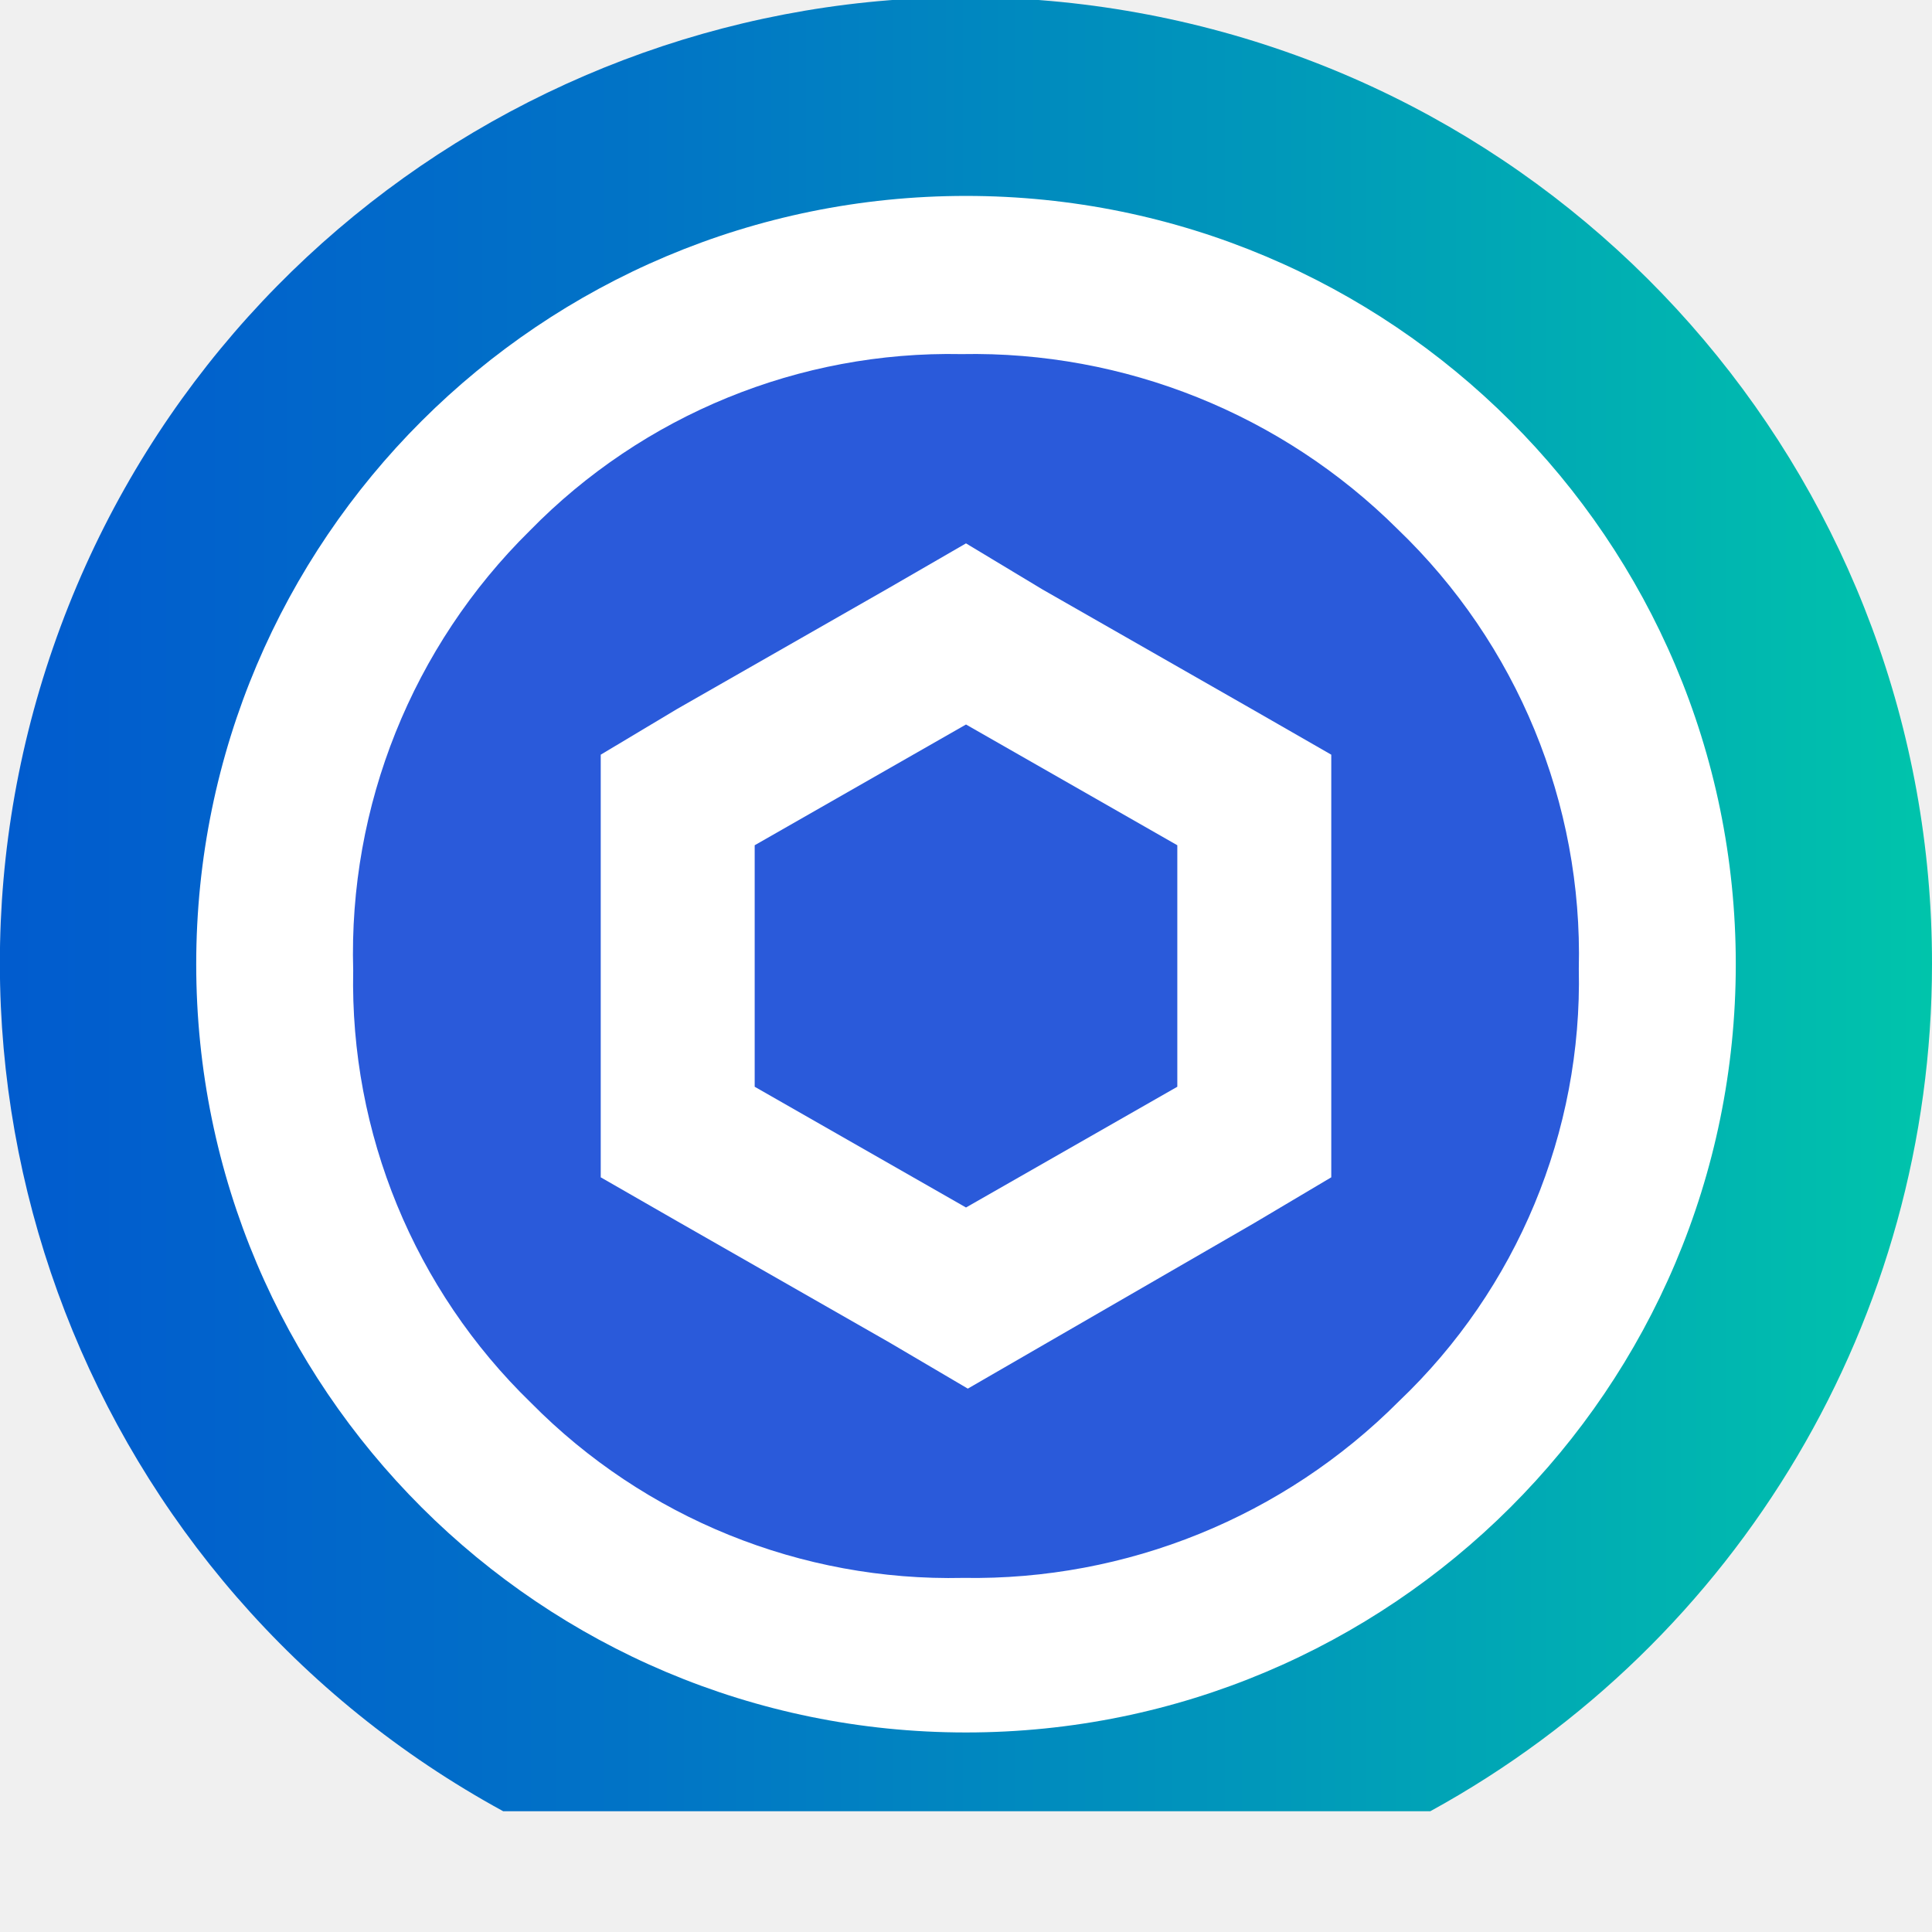
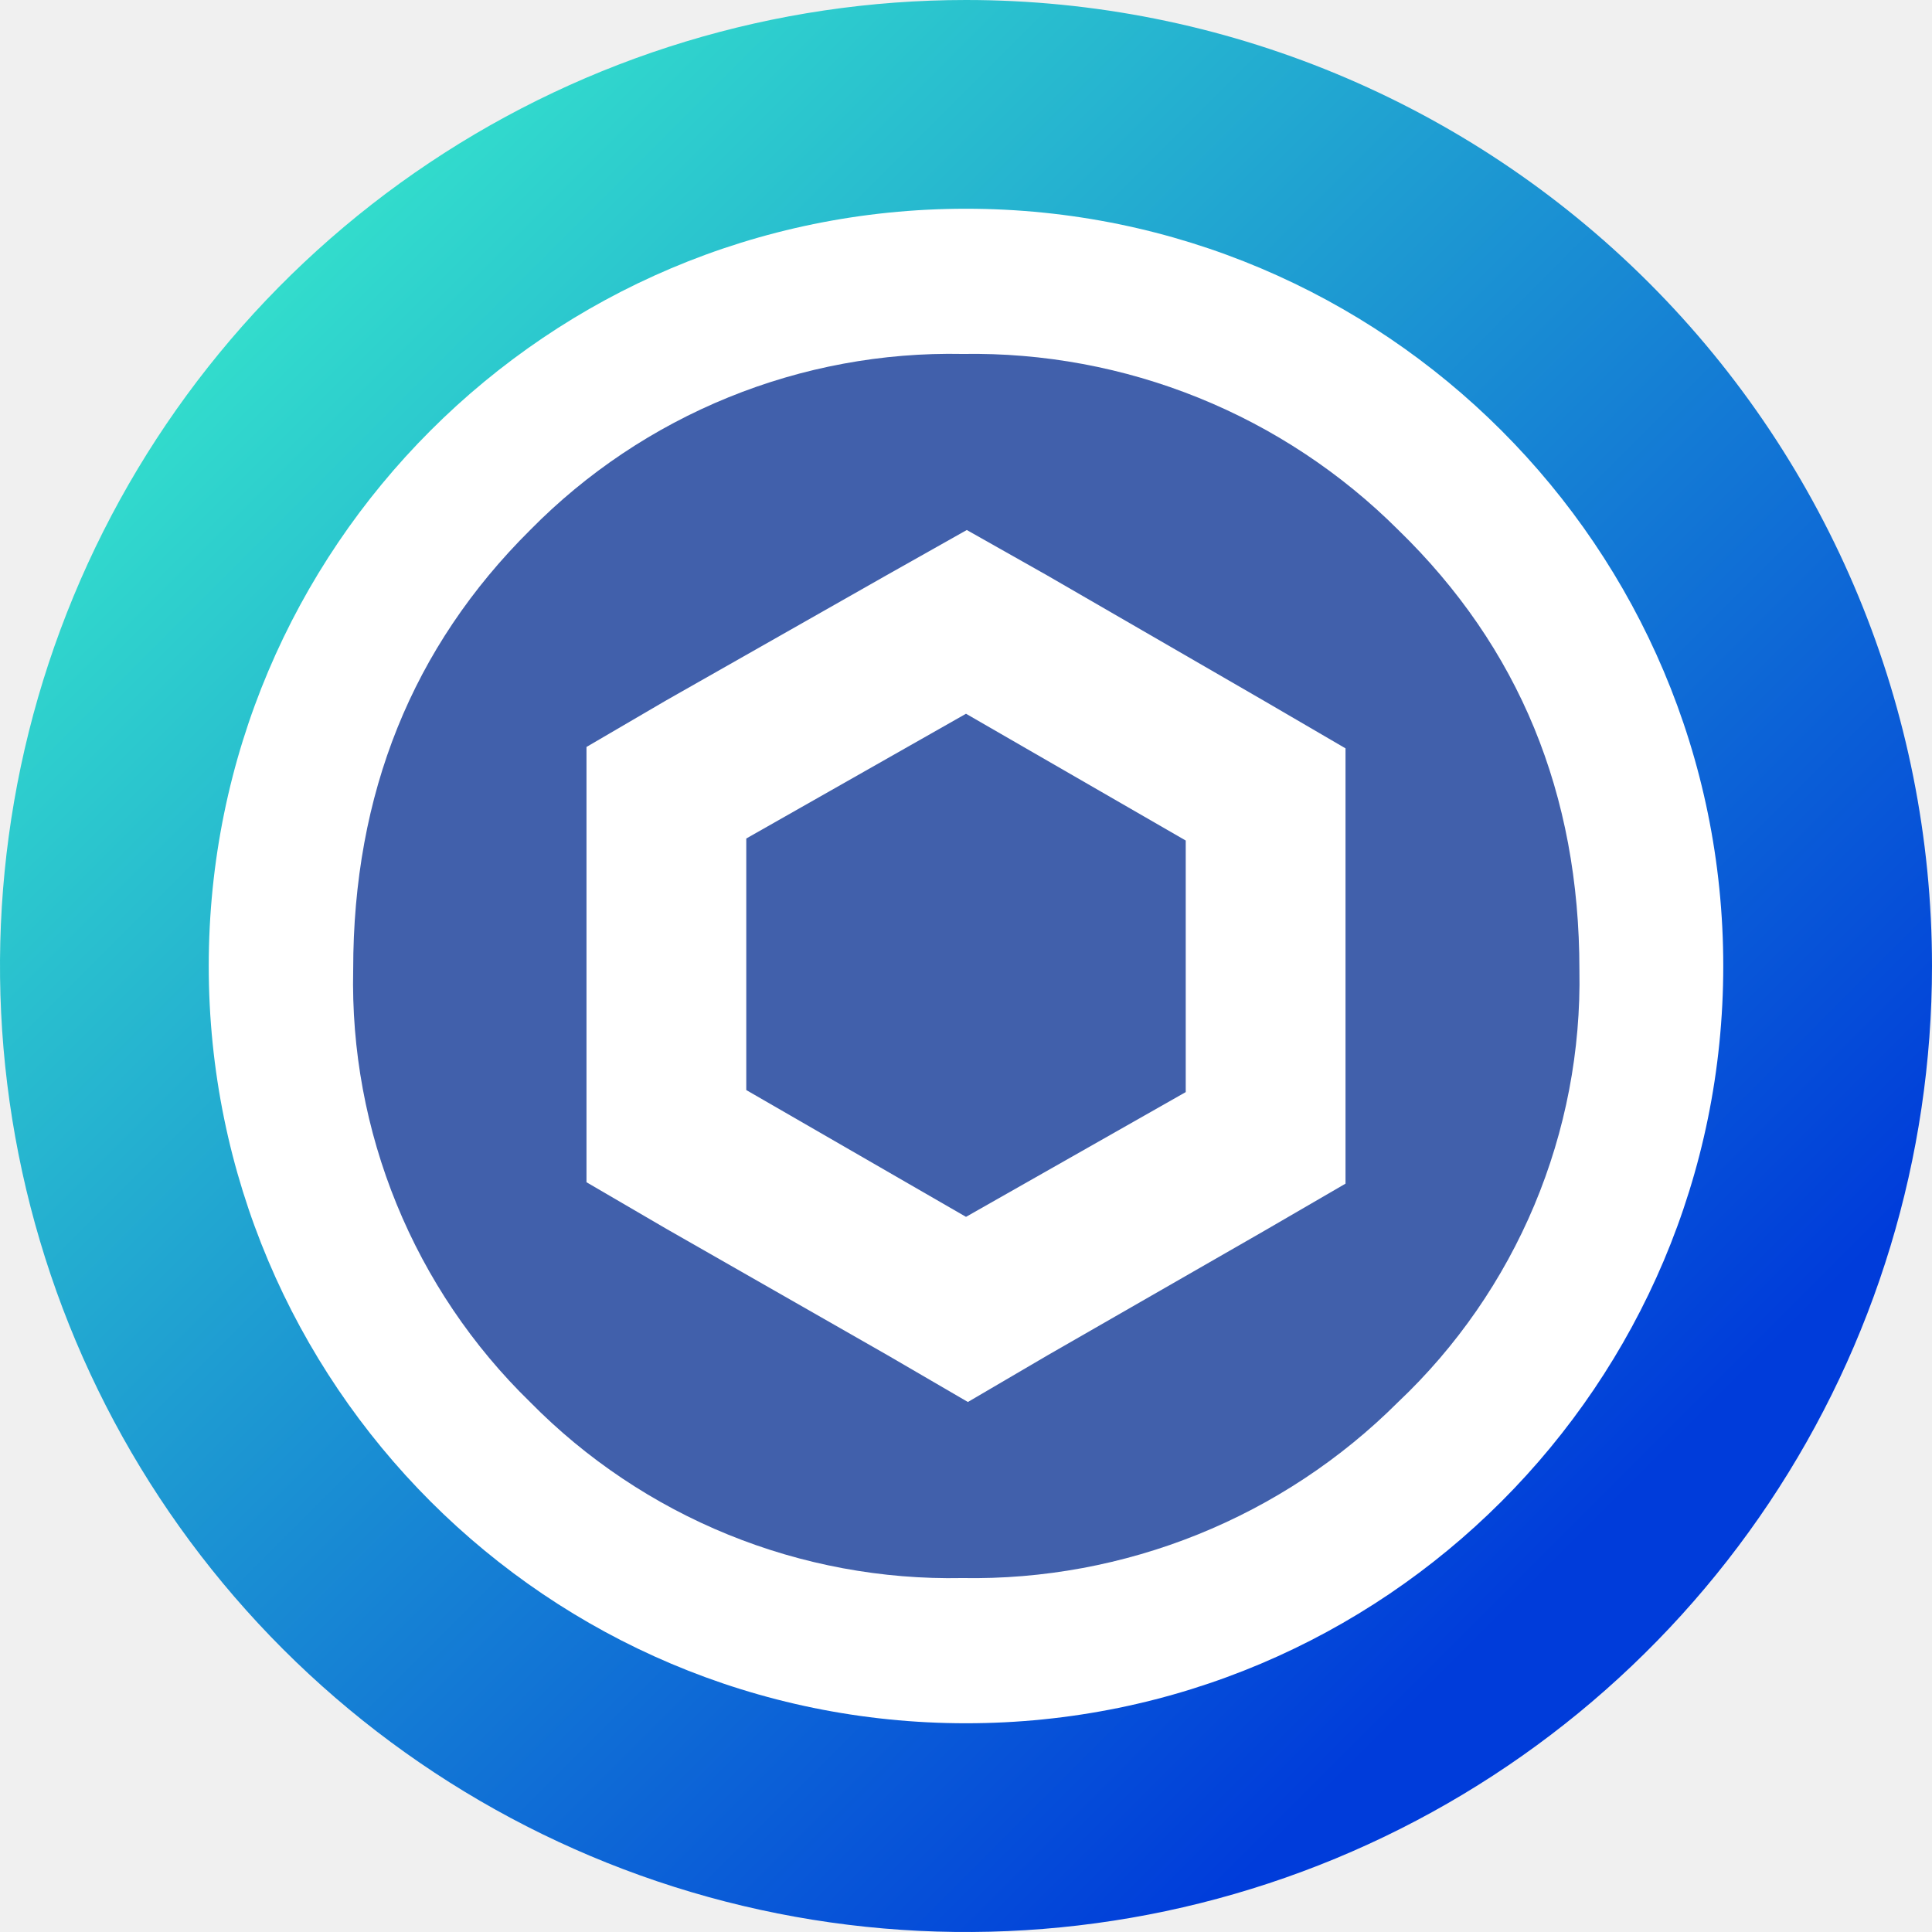
- <svg xmlns="http://www.w3.org/2000/svg" id="Layer_1" data-name="Layer 1" viewBox="0 0 64 64">
+ <svg xmlns="http://www.w3.org/2000/svg" width="90" height="90" viewBox="0 0 90 90" fill="none">
+   <g clip-path="url(#clip0)">
+     <path d="M45 17.353C50.468 17.353 55.813 18.975 60.36 22.012C64.906 25.05 68.45 29.368 70.542 34.42C72.635 39.472 73.182 45.031 72.116 50.394C71.049 55.757 68.416 60.683 64.549 64.549C60.683 68.416 55.757 71.049 50.394 72.116C45.031 73.182 39.472 72.635 34.42 70.542C29.368 68.45 25.05 64.906 22.012 60.36C18.975 55.813 17.353 50.468 17.353 45C17.362 37.67 20.278 30.644 25.461 25.461C30.644 20.278 37.67 17.362 45 17.353ZM45 0C36.1 0 27.399 2.639 19.999 7.584C12.599 12.528 6.831 19.557 3.425 27.779C0.019 36.002 -0.872 45.05 0.865 53.779C2.601 62.508 6.887 70.526 13.18 76.82C19.474 83.113 27.492 87.399 36.221 89.135C44.95 90.872 53.998 89.981 62.221 86.575C70.443 83.169 77.472 77.401 82.416 70.001C87.361 62.6 90 53.9 90 45C90 33.065 85.259 21.619 76.82 13.18C68.381 4.741 56.935 0 45 0V0Z" fill="url(#paint0_linear)" />
+     <path d="M45 80.276C64.482 80.276 80.276 64.482 80.276 45C80.276 25.518 64.482 9.724 45 9.724C25.518 9.724 9.724 25.518 9.724 45C9.724 64.482 25.518 80.276 45 80.276Z" fill="white" />
+     <path d="M65.123 65.32C62.462 67.977 59.294 70.072 55.806 71.479C52.319 72.886 48.584 73.578 44.824 73.512C41.088 73.585 37.376 72.896 33.914 71.486C30.453 70.077 27.316 67.976 24.694 65.313C22.01 62.7 19.893 59.562 18.476 56.095C17.058 52.628 16.369 48.907 16.453 45.162C16.453 36.968 19.205 30.141 24.708 24.68C27.331 22.017 30.47 19.918 33.933 18.51C37.395 17.101 41.108 16.413 44.845 16.488C48.605 16.425 52.338 17.118 55.824 18.526C59.31 19.934 62.477 22.03 65.138 24.687C70.763 30.152 73.575 36.982 73.575 45.176C73.646 48.937 72.931 52.671 71.476 56.14C70.02 59.609 67.857 62.736 65.123 65.32Z" fill="#4160AB" />
+     <path d="M45.037 24.69L41.286 26.804L31.05 32.617L27.321 34.796V55.073L31.058 57.253L41.344 63.13L45.088 65.31L48.809 63.13L58.928 57.318L62.679 55.139V34.861L58.943 32.682L48.78 26.804L45.037 24.69ZM34.764 50.779V39.061L45 33.249L55.236 39.155V50.874L45 56.686L34.764 50.779Z" fill="white" />
+   </g>
  <defs>
-     <style>.cls-1{fill:none;}.cls-2{fill:url(#linear-gradient);}.cls-3{fill:#fff;}.cls-4{fill:#2a5ada;}</style>
-     <linearGradient id="linear-gradient" x1="-6.5" y1="29.99" x2="70.5" y2="29.99" gradientUnits="userSpaceOnUse">
-       <stop offset="0" stop-color="#0157d0" />
-       <stop offset="0.14" stop-color="#015fcd" />
-       <stop offset="0.36" stop-color="#0174c6" />
-       <stop offset="0.63" stop-color="#0098ba" />
-       <stop offset="0.94" stop-color="#00c8aa" />
-       <stop offset="1" stop-color="#00d3a6" />
+     <linearGradient id="paint0_linear" x1="84.15" y1="84.15" x2="12.15" y2="12.15" gradientUnits="userSpaceOnUse">
+       <stop offset="0.159" stop-color="#003CDA" />
+       <stop offset="1" stop-color="#33DFCC" />
    </linearGradient>
+     <clipPath id="clip0">
+       <rect width="90" height="90" fill="white" />
+     </clipPath>
  </defs>
-   <ellipse class="cls-1" cx="32" cy="31.94" rx="25.5" ry="25.45" />
-   <path class="cls-2" d="M64,31.94A32,32,0,1,0,16.67,60l1.38,0H46c.25,0,.85,0,1.38,0A32,32,0,0,0,64,31.94Z" />
-   <ellipse class="cls-3" cx="32" cy="31.94" rx="25.5" ry="25.45" />
-   <ellipse class="cls-1" cx="32" cy="31.94" rx="25.5" ry="25.45" />
-   <path class="cls-4" d="M46.34,46.42a19.9,19.9,0,0,1-14.43,5.85,19.51,19.51,0,0,1-14.32-5.8A19.4,19.4,0,0,1,11.7,32.15a19.66,19.66,0,0,1,5.85-14.57,19.46,19.46,0,0,1,14.3-5.85,19.94,19.94,0,0,1,14.45,5.8,19.52,19.52,0,0,1,6,14.56A19.2,19.2,0,0,1,46.34,46.42Z" />
-   <path class="cls-3" d="M32,18l-2.56,1.48-7,4L19.9,25V39l2.56,1.47,7,4L32.06,46l2.56-1.48,6.92-4L44.1,39V25l-2.56-1.47-7-4ZM25,36V28l7-4,7,4V36l-7,4Z" />
</svg>
